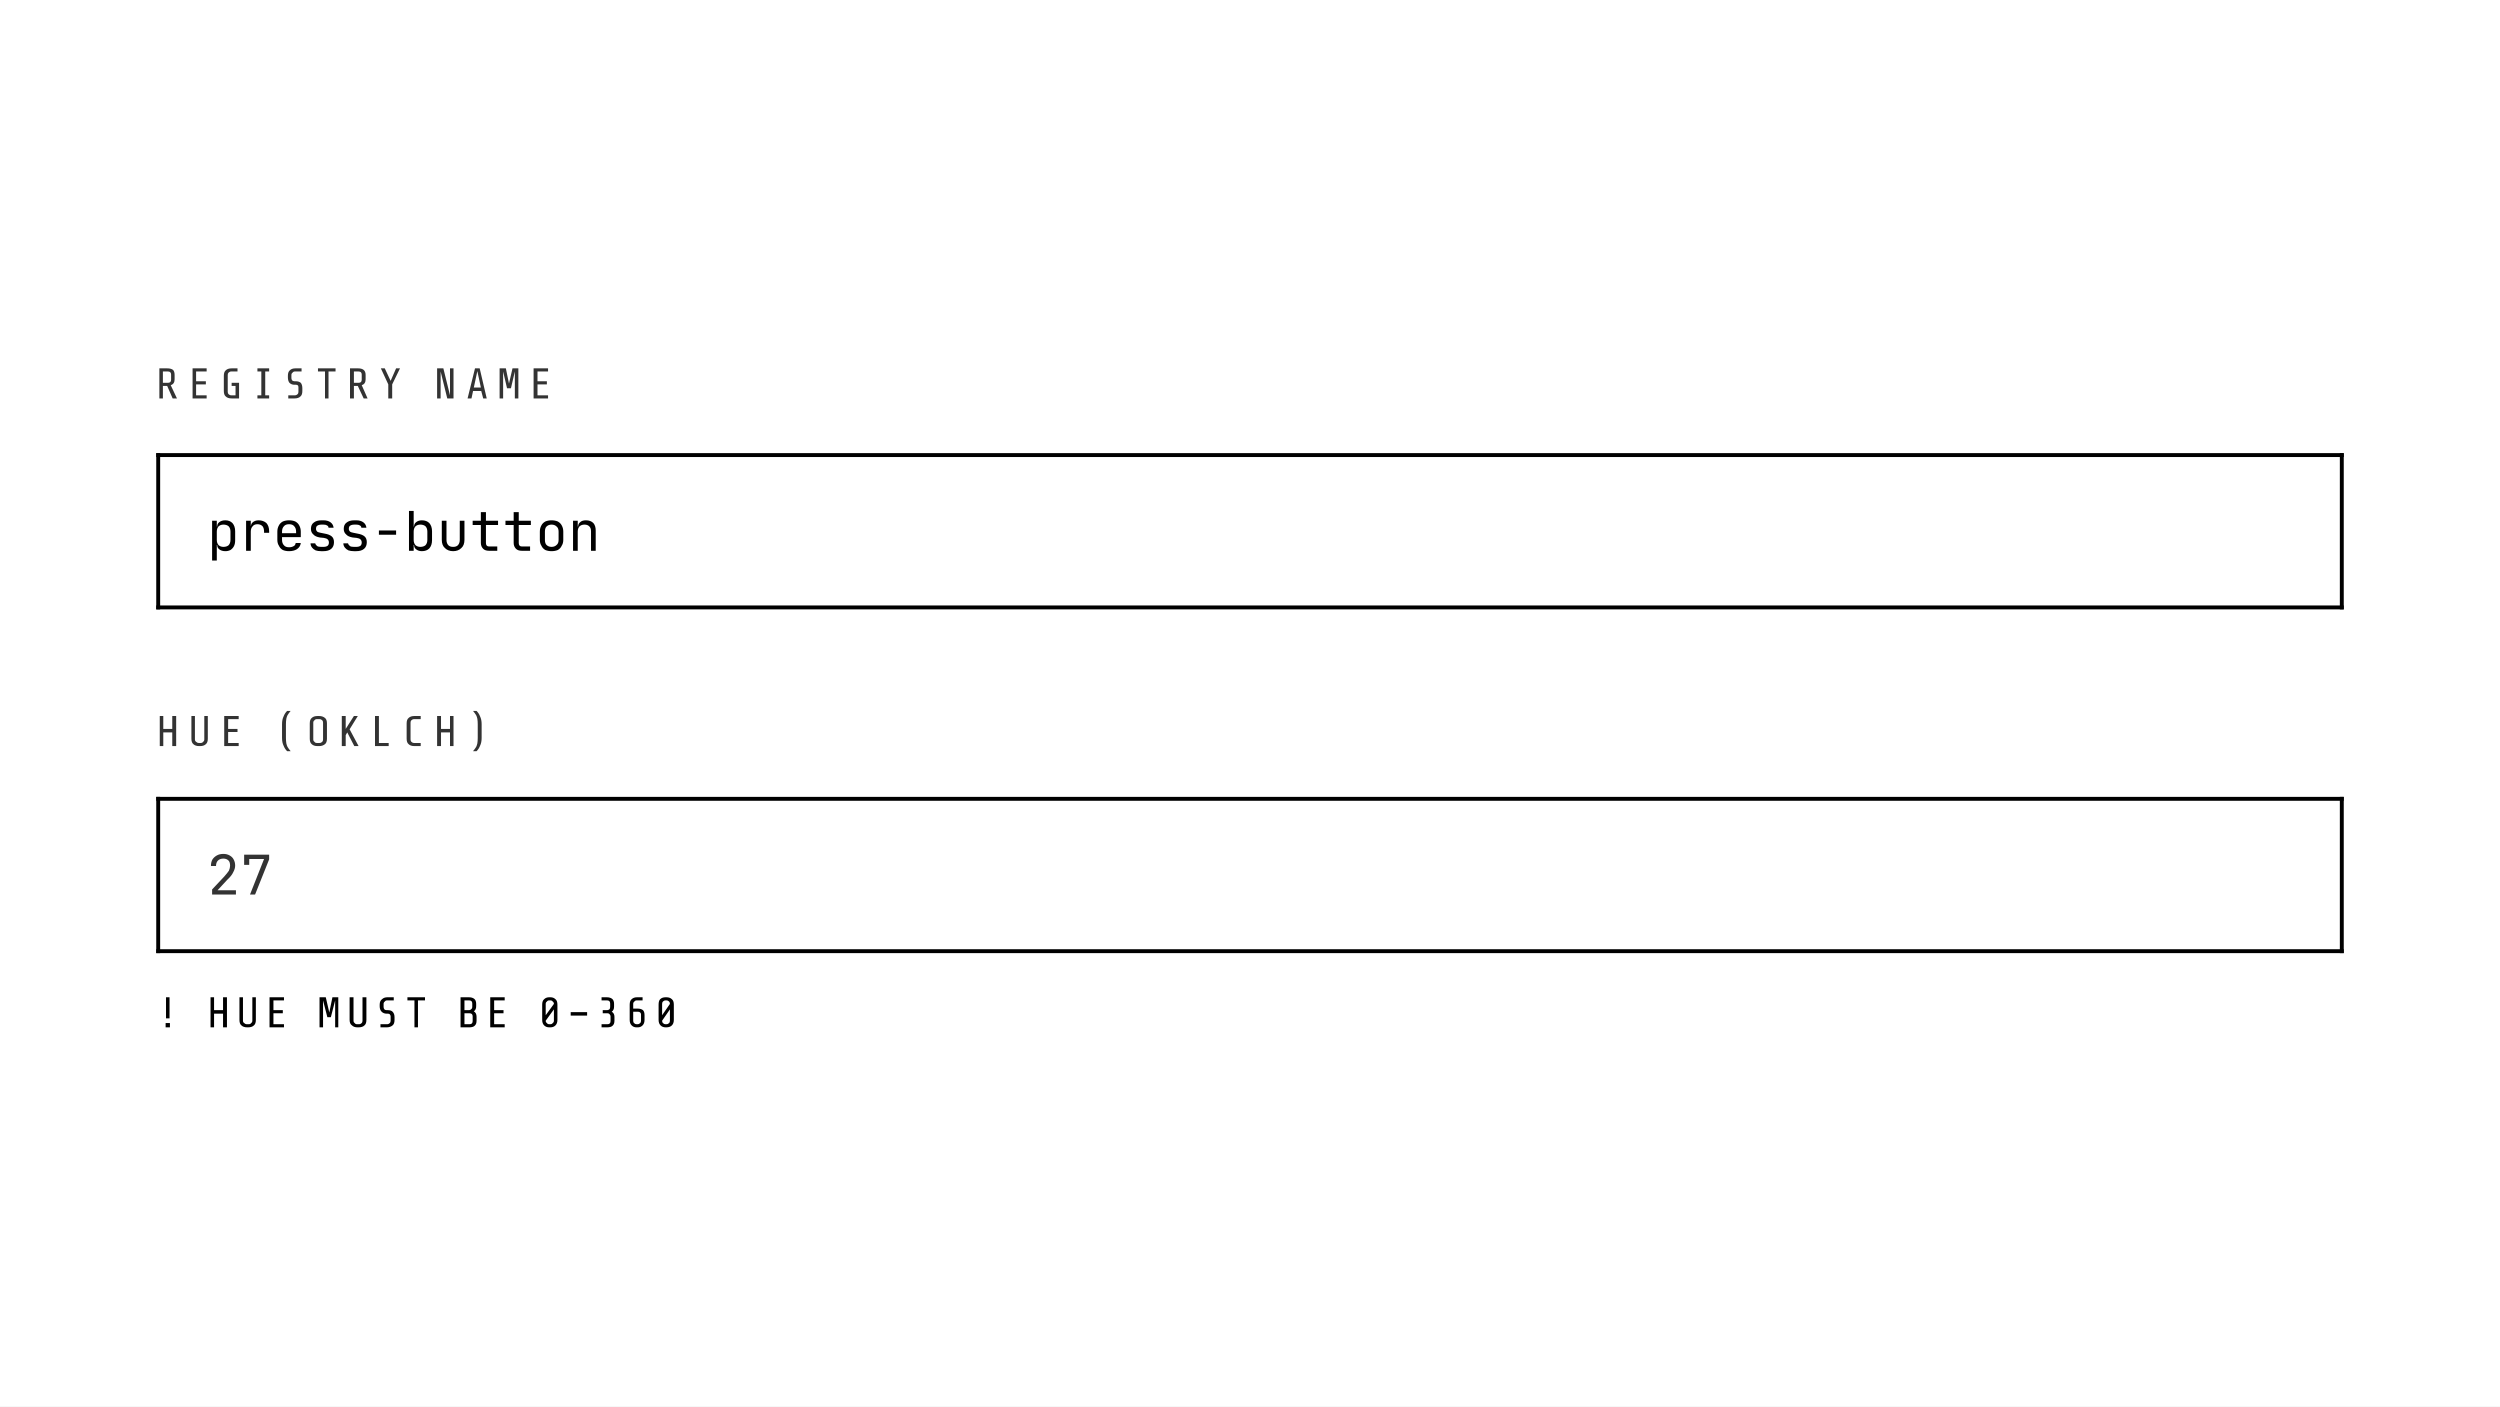
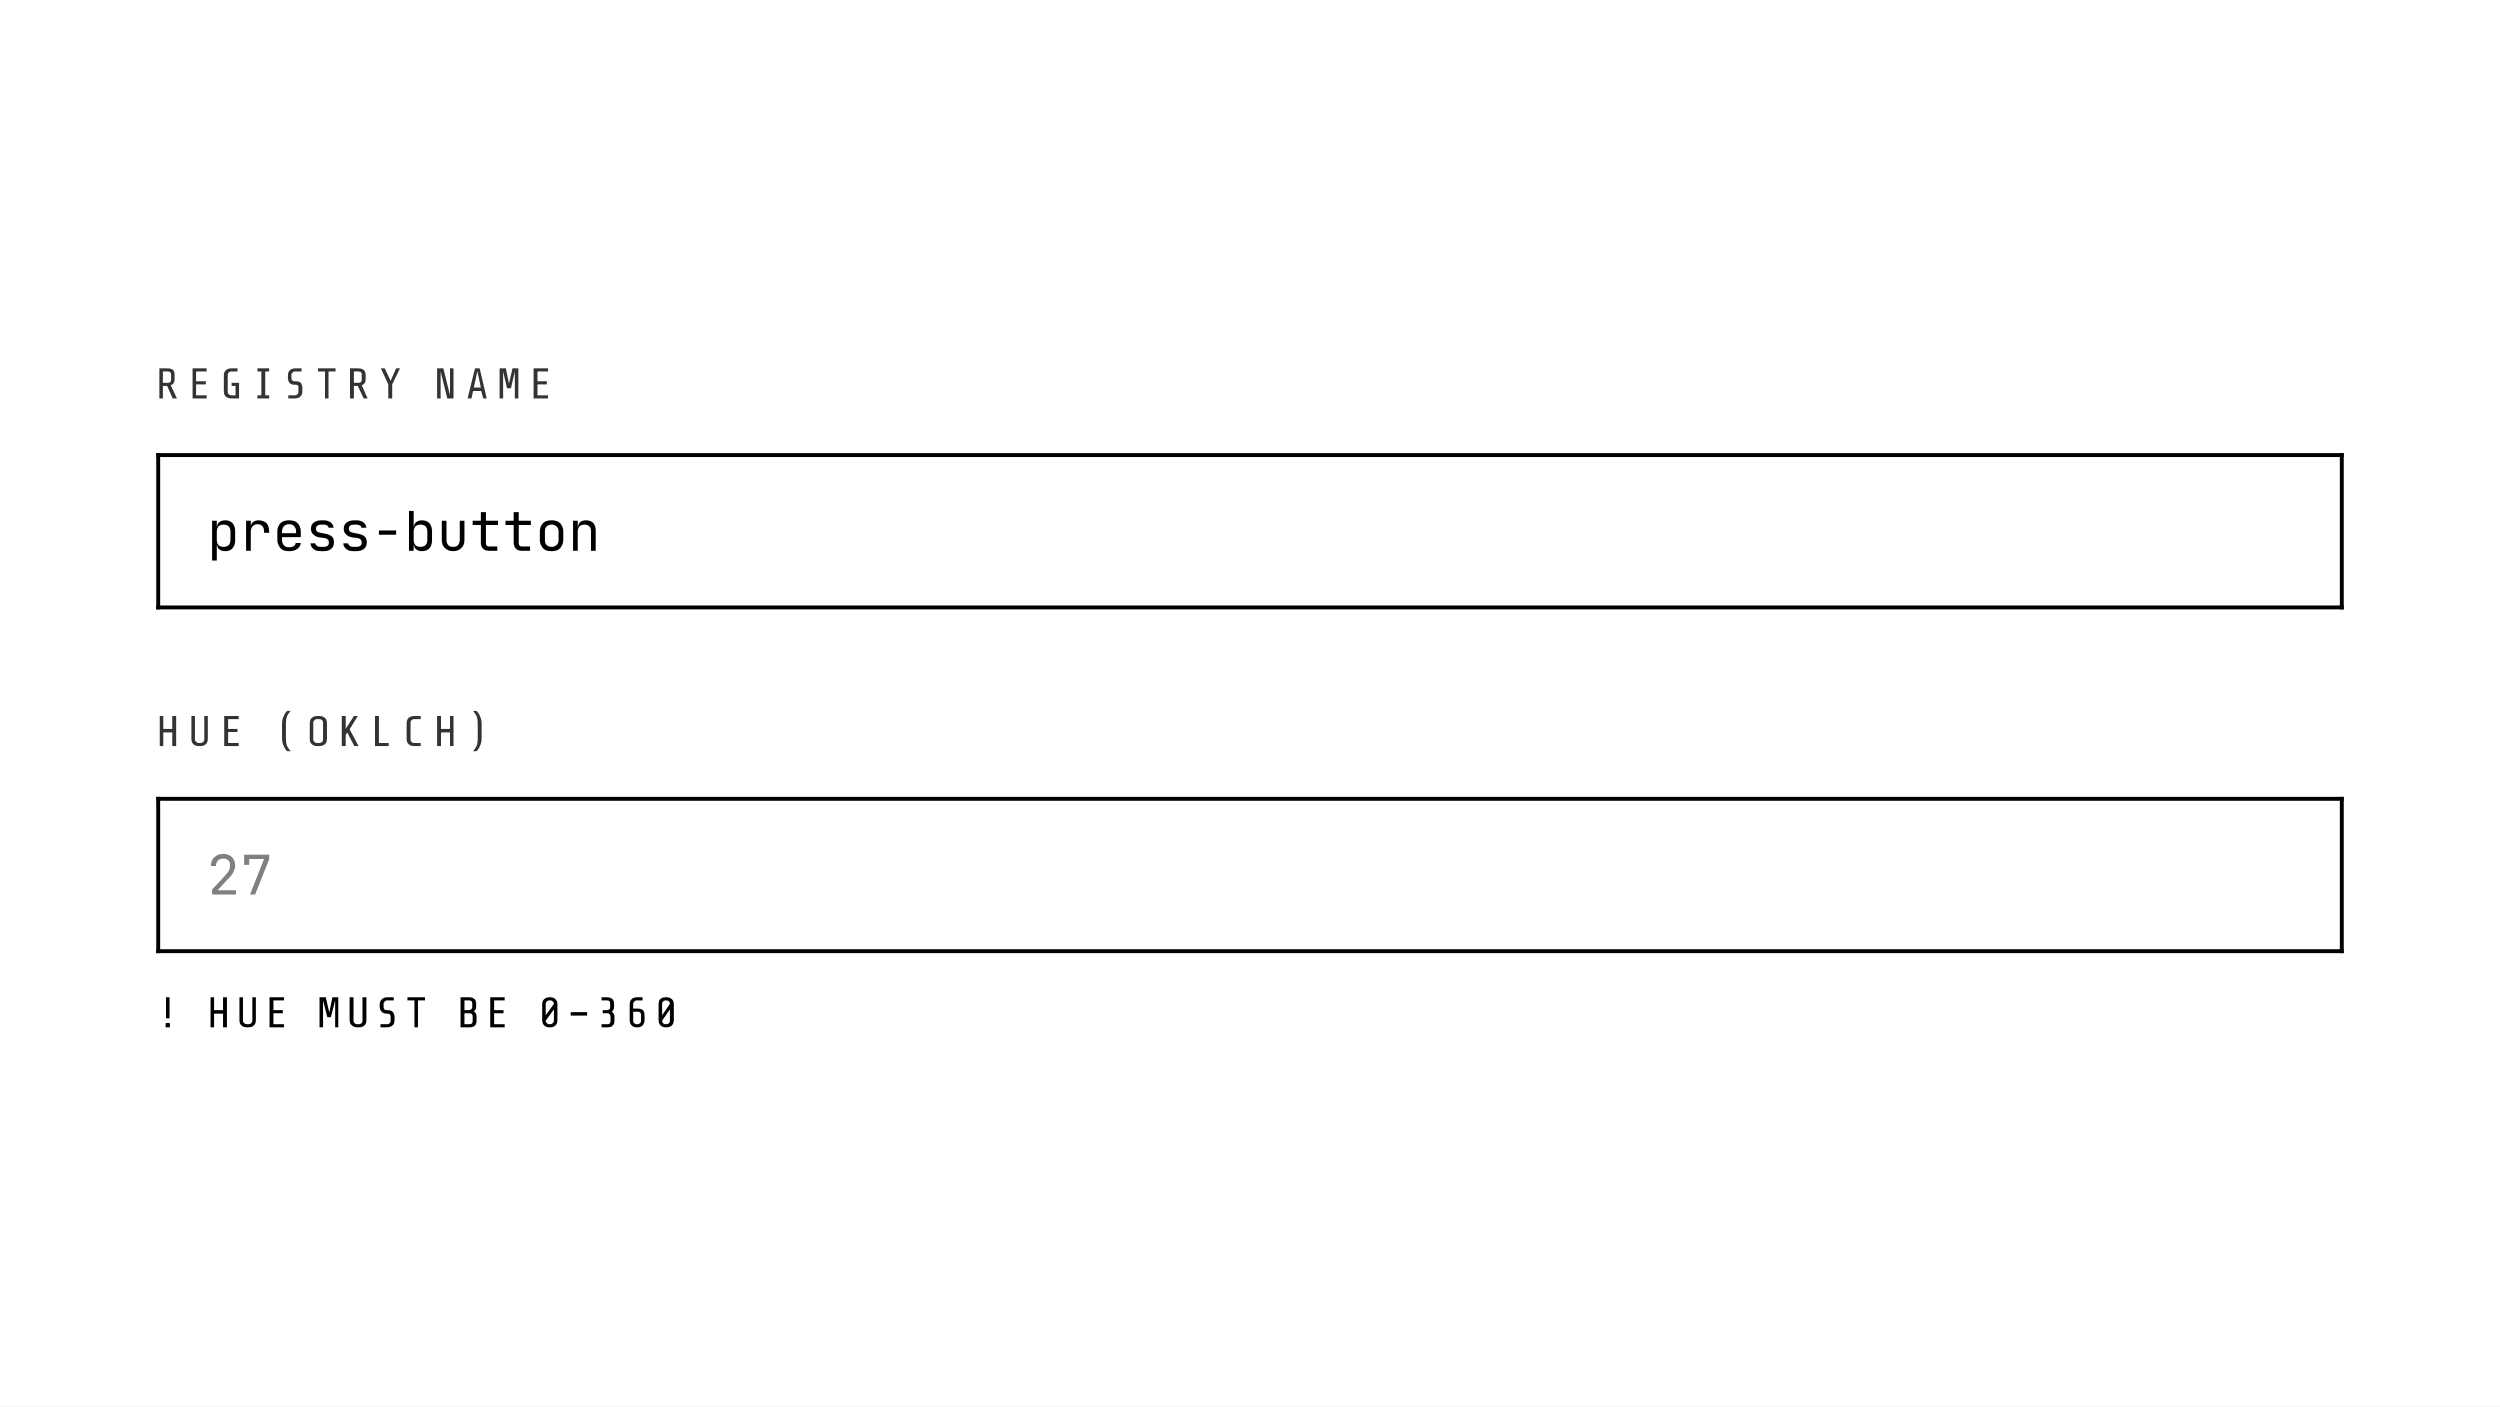
<svg xmlns="http://www.w3.org/2000/svg" width="640" height="360" viewBox="0 0 640 360">
  <mask id="satori_om-id">
    <rect x="0" y="0" width="640" height="360" fill="#fff" />
  </mask>
  <rect x="0" y="0" width="640" height="360" fill="rgba(255,255,255,1)" />
  <mask id="satori_om-id-0">
    <rect x="0" y="0" width="640" height="360" fill="#fff" />
  </mask>
  <mask id="satori_om-id-0-0">
    <rect x="0" y="0" width="640" height="360" fill="#fff" />
  </mask>
  <rect x="0" y="0" width="640" height="360" fill="rgba(255,255,255,1)" />
  <mask id="satori_om-id-0-1">
    <rect x="0" y="0" width="640" height="0" fill="#fff" />
  </mask>
  <rect x="0" y="0" width="640" height="0" fill="rgba(0,0,0,1)" />
  <mask id="satori_om-id-0-2">
    <rect x="640" y="0" width="0" height="360" fill="#fff" />
  </mask>
  <rect x="640" y="0" width="0" height="360" fill="rgba(0,0,0,1)" />
  <mask id="satori_om-id-0-3">
    <rect x="0" y="360" width="640" height="0" fill="#fff" />
  </mask>
  <rect x="0" y="360" width="640" height="0" fill="rgba(0,0,0,1)" />
  <mask id="satori_om-id-0-4">
    <rect x="0" y="0" width="0" height="360" fill="#fff" />
  </mask>
  <rect x="0" y="0" width="0" height="360" fill="rgba(0,0,0,1)" />
  <mask id="satori_om-id-1">
    <rect x="40" y="92" width="106" height="13" fill="#fff" />
  </mask>
  <g>
    <path fill="rgba(51,51,51,1)" d="M42.8 98.8L41.7 98.8L41.7 102L40.8 102L40.8 94.3L42.8 94.3Q43.8 94.3 44.3 94.7Q44.7 95.1 44.7 96.0L44.7 96.0L44.7 97.1Q44.7 98.3 43.7 98.6L43.7 98.6L45.3 102L44.2 102L42.8 98.8ZM43.8 95.9Q43.8 95.5 43.6 95.3Q43.4 95.1 43.0 95.1L43.0 95.1L41.7 95.1L41.7 98.0L43.0 98.0Q43.4 98.0 43.6 97.8Q43.8 97.6 43.8 97.2L43.8 97.2L43.8 95.9ZM49.3 94.3L52.9 94.3L52.9 95.1L50.2 95.1L50.2 97.6L52.7 97.6L52.7 98.4L50.2 98.4L50.2 101.2L52.9 101.2L52.9 102L49.3 102L49.3 94.3ZM59.3 102Q58.3 102 57.8 101.5Q57.3 101.1 57.3 100.1L57.3 100.1L57.3 96.2Q57.3 95.2 57.8 94.8Q58.3 94.3 59.3 94.3L59.3 94.3L60.8 94.3L60.8 95.1L59.2 95.1Q58.8 95.1 58.5 95.4Q58.3 95.6 58.3 96.0L58.3 96.0L58.3 100.3Q58.3 100.7 58.5 100.9Q58.8 101.2 59.2 101.2L59.2 101.2L60.3 101.2L60.3 98.8L59.3 98.8L59.3 98.0L61.2 98.0L61.2 102L59.3 102ZM65.9 101.2L66.9 101.2L66.9 95.1L65.9 95.1L65.9 94.3L68.9 94.3L68.9 95.1L67.9 95.1L67.9 101.2L68.9 101.2L68.9 102L65.9 102L65.9 101.2ZM77.4 100.1Q77.4 101.1 76.9 101.5Q76.4 102 75.4 102L75.4 102L73.8 102L73.8 101.2L75.5 101.2Q75.9 101.2 76.2 100.9Q76.4 100.7 76.4 100.3L76.4 100.3L76.4 99.2Q76.4 98.9 76.3 98.7Q76.1 98.5 75.8 98.5L75.8 98.5L75.4 98.5Q74.6 98.5 74.1 98.0Q73.7 97.5 73.7 96.6L73.7 96.6L73.7 96.2Q73.7 95.2 74.2 94.8Q74.7 94.3 75.6 94.3L75.6 94.3L77.2 94.3L77.2 95.1L75.5 95.1Q75.1 95.1 74.9 95.4Q74.6 95.6 74.6 96.0L74.6 96.0L74.6 96.8Q74.6 97.1 74.8 97.4Q75.1 97.6 75.4 97.6L75.4 97.6L75.7 97.6Q76.5 97.6 77.0 98.0Q77.4 98.5 77.4 99.4L77.4 99.4L77.4 100.1ZM84.1 102L83.2 102L83.2 95.1L81.4 95.1L81.4 94.3L85.9 94.3L85.9 95.1L84.1 95.1L84.1 102ZM91.6 98.8L90.6 98.8L90.6 102L89.6 102L89.6 94.3L91.7 94.3Q92.6 94.3 93.1 94.7Q93.6 95.1 93.6 96.0L93.6 96.0L93.6 97.1Q93.6 98.3 92.6 98.6L92.6 98.6L94.1 102L93.1 102L91.6 98.8ZM92.6 95.9Q92.6 95.5 92.4 95.3Q92.2 95.1 91.8 95.1L91.8 95.1L90.6 95.1L90.6 98.0L91.8 98.0Q92.2 98.0 92.4 97.8Q92.6 97.6 92.6 97.2L92.6 97.2L92.6 95.9ZM100.4 102L99.4 102L99.4 98.4L97.5 94.3L98.5 94.3L100.0 97.5L101.4 94.3L102.4 94.3L100.4 98.4L100.4 102Z M112.8 95.1L112.8 102L111.9 102L111.9 94.3L113.5 94.3L115.2 101.2L115.2 94.3L116.1 94.3L116.1 102L114.5 102L112.8 95.1ZM123.2 100.1L121.1 100.1L120.7 102L119.7 102L121.6 94.3L122.8 94.3L124.6 102L123.7 102L123.2 100.1ZM121.3 99.2L123.1 99.2L122.2 95.0L121.3 99.2ZM131.8 95.1L130.8 99.4L129.8 99.4L128.8 95.1L128.8 102L127.9 102L127.9 94.3L129.5 94.3L130.3 98.2L131.2 94.3L132.7 94.3L132.7 102L131.8 102L131.8 95.1ZM136.6 94.3L140.3 94.3L140.3 95.1L137.6 95.1L137.6 97.6L140.0 97.6L140.0 98.4L137.6 98.4L137.6 101.2L140.3 101.2L140.3 102L136.6 102L136.6 94.3Z " />
  </g>
  <mask id="satori_om-id-2">
    <rect x="40" y="116" width="560" height="40" fill="#fff" />
  </mask>
  <mask id="satori_om-id-2-0">
    <rect x="40" y="116" width="560" height="40" fill="#fff" />
  </mask>
  <rect x="40" y="116" width="560" height="40" fill="rgba(255,255,255,1)" />
  <mask id="satori_om-id-2-1">
    <rect x="40" y="116" width="560" height="1" fill="#fff" />
  </mask>
  <rect x="40" y="116" width="560" height="1" fill="rgba(0,0,0,1)" />
  <mask id="satori_om-id-2-2">
    <rect x="599" y="116" width="1" height="40" fill="#fff" />
  </mask>
  <rect x="599" y="116" width="1" height="40" fill="rgba(0,0,0,1)" />
  <mask id="satori_om-id-2-3">
    <rect x="40" y="155" width="560" height="1" fill="#fff" />
  </mask>
  <rect x="40" y="155" width="560" height="1" fill="rgba(0,0,0,1)" />
  <mask id="satori_om-id-2-4">
    <rect x="40" y="116" width="1" height="40" fill="#fff" />
  </mask>
  <rect x="40" y="116" width="1" height="40" fill="rgba(0,0,0,1)" />
  <mask id="satori_om-id-3">
    <rect x="53" y="126" width="534" height="20" fill="#fff" />
  </mask>
  <g>
    <path fill="rgba(0,0,0,1)" d="M55.5 143.5L54.3 143.5L54.3 133.3L55.5 133.3L55.5 134.8L55.6 134.8Q55.6 134.1 56.1 133.7L56.1 133.7Q56.7 133.2 57.7 133.2L57.7 133.2Q58.8 133.2 59.5 133.9Q60.2 134.7 60.2 136.0L60.2 136.0L60.2 138.3Q60.2 139.2 59.9 139.8Q59.6 140.4 59.0 140.8Q58.4 141.1 57.7 141.1L57.7 141.1Q56.7 141.1 56.1 140.6L56.1 140.6Q55.6 140.2 55.6 139.5L55.6 139.5L55.5 139.5L55.5 141.3L55.5 143.5ZM57.2 140.0L57.2 140.0Q58.0 140.0 58.5 139.6Q59.0 139.1 59.0 138.2L59.0 138.2L59.0 136.1Q59.0 135.2 58.5 134.7Q58.0 134.3 57.2 134.3L57.2 134.3Q56.5 134.3 56.0 134.7Q55.5 135.2 55.5 136.1L55.5 136.1L55.5 138.2Q55.5 139.1 56.0 139.6Q56.5 140.0 57.2 140.0ZM64.2 141L63.0 141L63.0 133.3L64.2 133.3L64.2 134.7Q64.3 134.1 64.6 133.8L64.6 133.8Q65.2 133.2 66.2 133.2L66.2 133.2Q67.4 133.2 68.2 133.9Q68.9 134.7 68.9 136.0L68.9 136.0L68.9 136.4L67.6 136.4L67.6 136.1Q67.6 135.2 67.2 134.7Q66.7 134.2 65.9 134.2L65.9 134.2Q65.1 134.2 64.7 134.7Q64.2 135.2 64.2 136.1L64.2 136.1L64.2 141ZM74 141.1L74 141.1Q73.1 141.1 72.4 140.8Q71.7 140.4 71.4 139.7Q71.0 139.1 71.0 138.2L71.0 138.2L71.0 136.1Q71.0 135.2 71.4 134.5Q71.7 133.9 72.4 133.5Q73.1 133.2 74 133.2Q74.9 133.2 75.6 133.5Q76.3 133.9 76.6 134.5Q77.0 135.2 77.0 136.1L77.0 136.1L77.0 137.5L72.2 137.5L72.2 138.2Q72.2 139.1 72.7 139.6Q73.1 140.1 74 140.1L74 140.1Q74.7 140.1 75.2 139.8Q75.6 139.6 75.7 139.0L75.7 139.0L77.0 139.0Q76.9 140.0 76.0 140.6Q75.2 141.1 74 141.1ZM72.2 136.5L75.8 136.5L75.8 136.1Q75.8 135.2 75.3 134.7Q74.9 134.2 74 134.2L74 134.2Q73.1 134.2 72.7 134.7Q72.2 135.2 72.2 136.1L72.2 136.1L72.2 136.5ZM82.8 141.1L82.2 141.1Q81.4 141.1 80.8 140.9Q80.2 140.6 79.9 140.2Q79.5 139.7 79.5 139.1L79.5 139.1L80.7 139.1Q80.8 139.5 81.2 139.8Q81.5 140.0 82.2 140.0L82.2 140.0L82.8 140.0Q83.5 140.0 83.9 139.7Q84.2 139.4 84.2 138.9L84.2 138.9Q84.2 138.4 83.9 138.1Q83.6 137.8 82.9 137.7L82.9 137.7L81.9 137.6Q80.7 137.4 80.2 136.8Q79.6 136.3 79.6 135.4L79.6 135.4Q79.6 134.3 80.3 133.8Q81.0 133.2 82.3 133.2L82.3 133.2L82.8 133.2Q83.9 133.2 84.6 133.7Q85.3 134.2 85.4 135.1L85.4 135.1L84.1 135.1Q84.1 134.7 83.7 134.5Q83.4 134.3 82.8 134.3L82.8 134.3L82.3 134.3Q81.6 134.3 81.2 134.6Q80.9 134.8 80.9 135.4L80.9 135.4Q80.9 135.8 81.2 136.1Q81.5 136.3 82.1 136.4L82.1 136.4L83.1 136.6Q84.3 136.8 84.9 137.3Q85.5 137.8 85.5 138.8L85.5 138.8Q85.5 139.9 84.8 140.5Q84.1 141.1 82.8 141.1L82.8 141.1ZM91.2 141.1L90.6 141.1Q89.8 141.1 89.2 140.9Q88.6 140.6 88.3 140.2Q87.9 139.7 87.9 139.1L87.9 139.1L89.1 139.1Q89.2 139.5 89.6 139.8Q89.9 140.0 90.6 140.0L90.6 140.0L91.2 140.0Q91.9 140.0 92.3 139.7Q92.6 139.4 92.6 138.9L92.6 138.9Q92.6 138.4 92.3 138.1Q92.0 137.8 91.3 137.7L91.3 137.7L90.3 137.6Q89.1 137.4 88.6 136.8Q88.0 136.3 88.0 135.4L88.0 135.4Q88.0 134.3 88.7 133.8Q89.4 133.2 90.7 133.2L90.7 133.2L91.2 133.2Q92.3 133.2 93.0 133.7Q93.7 134.2 93.8 135.1L93.8 135.1L92.5 135.1Q92.5 134.7 92.1 134.5Q91.8 134.3 91.2 134.3L91.2 134.3L90.7 134.3Q90.0 134.3 89.6 134.6Q89.3 134.8 89.3 135.4L89.3 135.4Q89.3 135.8 89.6 136.1Q89.9 136.3 90.5 136.4L90.5 136.4L91.5 136.6Q92.7 136.8 93.3 137.3Q93.9 137.8 93.9 138.8L93.9 138.8Q93.9 139.9 93.2 140.5Q92.5 141.1 91.2 141.1L91.2 141.1ZM101.4 136.9L97.0 136.9L97.0 135.8L101.4 135.8L101.4 136.9ZM108.0 141.1L108.0 141.1Q107.1 141.1 106.5 140.6L106.5 140.6Q106.0 140.2 106.0 139.5L106.0 139.5L105.9 139.5L105.9 141L104.7 141L104.7 130.8L105.9 130.8L105.9 133.0L105.9 134.8L106.0 134.8Q106.0 134.1 106.5 133.7L106.5 133.7Q107.1 133.2 108.0 133.2L108.0 133.2Q109.2 133.2 109.9 133.9Q110.6 134.7 110.6 136.0L110.6 136.0L110.6 138.3Q110.6 139.6 109.9 140.4Q109.2 141.1 108.0 141.1ZM107.6 140.0L107.6 140.0Q108.4 140.0 108.9 139.6Q109.4 139.1 109.4 138.2L109.4 138.2L109.4 136.1Q109.4 135.2 108.9 134.7Q108.4 134.3 107.6 134.3L107.6 134.3Q106.9 134.3 106.4 134.7Q105.9 135.2 105.9 136.1L105.9 136.1L105.9 138.2Q105.9 139.1 106.4 139.6Q106.9 140.0 107.6 140.0ZM116.0 141.1L116.0 141.1Q114.7 141.1 113.9 140.3Q113.1 139.6 113.1 138.2L113.1 138.2L113.1 133.3L114.3 133.3L114.3 138.2Q114.3 139.1 114.8 139.6Q115.2 140.0 116.0 140.0L116.0 140.0Q116.8 140.0 117.2 139.6Q117.7 139.1 117.7 138.2L117.7 138.2L117.7 133.3L118.9 133.3L118.9 138.2Q118.9 139.6 118.1 140.3Q117.3 141.1 116.0 141.1ZM127.3 141L125.2 141Q124.2 141 123.7 140.5Q123.1 139.9 123.1 139.0L123.1 139.0L123.1 134.4L121.0 134.4L121.0 133.3L123.1 133.3L123.1 131.1L124.4 131.1L124.4 133.3L127.5 133.3L127.5 134.4L124.4 134.4L124.4 139.0Q124.4 139.9 125.2 139.9L125.2 139.9L127.3 139.9L127.3 141ZM135.7 141L133.6 141Q132.6 141 132.1 140.5Q131.5 139.9 131.5 139.0L131.5 139.0L131.5 134.4L129.4 134.4L129.4 133.3L131.5 133.3L131.5 131.1L132.8 131.1L132.8 133.3L135.9 133.3L135.9 134.4L132.8 134.4L132.8 139.0Q132.8 139.9 133.6 139.9L133.6 139.9L135.7 139.9L135.7 141ZM141.2 141.1L141.2 141.1Q140.3 141.1 139.6 140.8Q138.9 140.4 138.6 139.7Q138.2 139.1 138.2 138.2L138.2 138.2L138.2 136.1Q138.2 135.2 138.6 134.5Q138.9 133.9 139.6 133.5Q140.3 133.2 141.2 133.2L141.2 133.2Q142.1 133.2 142.8 133.5Q143.5 133.9 143.8 134.5Q144.2 135.2 144.2 136.1L144.2 136.1L144.2 138.2Q144.2 139.1 143.8 139.7Q143.5 140.4 142.8 140.8Q142.1 141.1 141.2 141.1ZM141.2 140.0L141.2 140.0Q142.0 140.0 142.5 139.5Q143.0 139.1 143.0 138.2L143.0 138.2L143.0 136.1Q143.0 135.2 142.5 134.8Q142.0 134.3 141.2 134.3L141.2 134.3Q140.4 134.3 139.9 134.8Q139.5 135.2 139.5 136.1L139.5 136.1L139.5 138.2Q139.5 139.1 139.9 139.5Q140.4 140.0 141.2 140.0ZM147.9 141L146.7 141L146.7 133.3L147.9 133.3L147.9 134.8L148.0 134.8Q148.0 134.1 148.5 133.7L148.5 133.7Q149.0 133.2 150.0 133.2L150.0 133.2Q151.2 133.2 151.9 133.9Q152.5 134.6 152.5 135.8L152.5 135.8L152.5 141L151.3 141L151.3 136.0Q151.3 135.1 150.8 134.7Q150.4 134.3 149.6 134.3L149.6 134.3Q148.9 134.3 148.4 134.7Q147.9 135.2 147.9 136.1L147.9 136.1L147.9 141Z " />
  </g>
  <mask id="satori_om-id-4">
    <rect x="40" y="181" width="90" height="13" fill="#fff" />
  </mask>
  <g>
    <path fill="rgba(51,51,51,1)" d="M44.1 187.5L41.8 187.5L41.8 191L40.9 191L40.9 183.3L41.8 183.3L41.8 186.6L44.1 186.6L44.1 183.3L45.1 183.3L45.1 191L44.1 191L44.1 187.5ZM53.2 189.1Q53.2 190.1 52.7 190.5Q52.2 191 51.2 191L51.2 191L51.0 191Q50.0 191 49.5 190.5Q49.0 190.1 49.0 189.1L49.0 189.1L49.0 183.3L49.9 183.3L49.9 189.3Q49.9 189.7 50.2 189.9Q50.5 190.2 50.9 190.2L50.9 190.2L51.4 190.2Q51.8 190.2 52.0 189.9Q52.3 189.7 52.3 189.3L52.3 189.3L52.3 183.3L53.2 183.3L53.2 189.1ZM57.4 183.3L61.1 183.3L61.1 184.1L58.4 184.1L58.4 186.6L60.8 186.6L60.8 187.4L58.4 187.4L58.4 190.2L61.1 190.2L61.1 191L57.4 191L57.4 183.3Z M72.2 185.4Q72.2 184.2 72.6 183.4Q72.9 182.6 73.5 182.0L73.5 182.0L74.4 182.0Q73.9 182.6 73.6 183.1Q73.4 183.5 73.3 184.0Q73.2 184.6 73.2 185.4L73.2 185.4L73.2 188.9Q73.2 189.7 73.3 190.3Q73.4 190.8 73.6 191.2Q73.9 191.7 74.4 192.3L74.4 192.3L73.5 192.3Q72.9 191.7 72.6 190.9Q72.2 190.1 72.2 188.9L72.2 188.9L72.2 185.4ZM83.7 189.1Q83.7 190.1 83.2 190.5Q82.6 191 81.7 191L81.7 191L81.3 191Q80.3 191 79.8 190.5Q79.3 190.1 79.3 189.1L79.3 189.1L79.3 185.2Q79.3 184.2 79.8 183.8Q80.3 183.3 81.3 183.3L81.3 183.3L81.7 183.3Q82.6 183.3 83.2 183.8Q83.7 184.2 83.7 185.2L83.7 185.2L83.7 189.1ZM82.7 185.0Q82.7 184.6 82.5 184.4Q82.2 184.1 81.8 184.1L81.8 184.1L81.1 184.1Q80.7 184.1 80.5 184.4Q80.2 184.6 80.2 185.0L80.2 185.0L80.2 189.3Q80.2 189.7 80.5 189.9Q80.7 190.2 81.1 190.2L81.1 190.2L81.8 190.2Q82.2 190.2 82.5 189.9Q82.7 189.7 82.7 189.3L82.7 189.3L82.7 185.0ZM88.9 187.5L88.5 188.2L88.5 191L87.5 191L87.5 183.3L88.5 183.3L88.5 186.6L90.6 183.3L91.6 183.3L89.5 186.7L91.8 191L90.7 191L88.9 187.5ZM96.0 183.3L97.0 183.3L97.0 190.2L99.5 190.2L99.5 191L96.0 191L96.0 183.3ZM106.1 191Q105.1 191 104.6 190.5Q104.1 190.1 104.1 189.1L104.1 189.1L104.1 185.2Q104.1 184.2 104.6 183.8Q105.1 183.3 106.1 183.3L106.1 183.3L107.7 183.3L107.7 184.1L106.0 184.1Q105.6 184.1 105.3 184.4Q105.1 184.6 105.1 185.0L105.1 185.0L105.1 189.3Q105.1 189.7 105.3 189.9Q105.6 190.2 106.0 190.2L106.0 190.2L107.7 190.2L107.7 191L106.1 191ZM115.2 187.5L112.9 187.5L112.9 191L111.9 191L111.9 183.3L112.9 183.3L112.9 186.6L115.2 186.6L115.2 183.3L116.1 183.3L116.1 191L115.2 191L115.2 187.5ZM123.3 188.9Q123.3 190.1 122.9 190.9Q122.6 191.7 122.0 192.3L122.0 192.3L121.1 192.3Q121.6 191.7 121.9 191.2Q122.1 190.8 122.2 190.3Q122.3 189.7 122.3 188.9L122.3 188.9L122.3 185.4Q122.3 184.6 122.2 184.0Q122.1 183.5 121.9 183.1Q121.6 182.6 121.1 182.0L121.1 182.0L122.0 182.0Q122.6 182.6 122.9 183.4Q123.3 184.2 123.3 185.4L123.3 185.4L123.3 188.9Z " />
  </g>
  <mask id="satori_om-id-5">
    <rect x="40" y="204" width="560" height="40" fill="#fff" />
  </mask>
  <mask id="satori_om-id-5-0">
    <rect x="40" y="204" width="560" height="40" fill="#fff" />
  </mask>
  <rect x="40" y="204" width="560" height="40" fill="rgba(255,255,255,1)" />
  <mask id="satori_om-id-5-1">
    <rect x="40" y="204" width="560" height="1" fill="#fff" />
  </mask>
  <rect x="40" y="204" width="560" height="1" fill="rgba(0,0,0,1)" />
  <mask id="satori_om-id-5-2">
    <rect x="599" y="204" width="1" height="40" fill="#fff" />
  </mask>
  <rect x="599" y="204" width="1" height="40" fill="rgba(0,0,0,1)" />
  <mask id="satori_om-id-5-3">
    <rect x="40" y="243" width="560" height="1" fill="#fff" />
  </mask>
  <rect x="40" y="243" width="560" height="1" fill="rgba(0,0,0,1)" />
  <mask id="satori_om-id-5-4">
    <rect x="40" y="204" width="1" height="40" fill="#fff" />
  </mask>
  <rect x="40" y="204" width="1" height="40" fill="rgba(0,0,0,1)" />
  <mask id="satori_om-id-6">
    <rect x="53" y="214" width="534" height="21" fill="#fff" />
  </mask>
  <g>
-     <path fill="rgba(51,51,51,1)" d="M60.4 229L54.3 229L54.3 227.7L57.4 224.4Q58.2 223.5 58.6 222.9Q58.9 222.2 58.9 221.6L58.9 221.6Q58.9 220.7 58.5 220.3Q58.0 219.8 57.2 219.8L57.2 219.8Q56.3 219.8 55.8 220.3Q55.3 220.8 55.3 221.7L55.3 221.7L54.0 221.7Q54.0 220.7 54.4 220.0Q54.8 219.4 55.5 219.0Q56.2 218.6 57.2 218.6L57.2 218.6Q58.1 218.6 58.8 219.0Q59.5 219.4 59.8 220.0Q60.2 220.7 60.2 221.6L60.2 221.6Q60.2 222.4 59.7 223.3Q59.3 224.2 58.2 225.2L58.2 225.2L55.7 227.9L60.4 227.9L60.4 229ZM65.3 229L64.0 229L67.6 219.9L63.8 219.9L63.8 221.4L62.5 221.4L62.5 218.8L68.9 218.8L68.9 220.0L65.3 229Z " />
+     <path fill="rgba(128,128,128,1)" d="M60.4 229L54.3 229L54.3 227.7L57.4 224.4Q58.2 223.5 58.6 222.9Q58.9 222.2 58.9 221.6L58.9 221.6Q58.9 220.7 58.5 220.3Q58.0 219.8 57.2 219.8L57.2 219.8Q56.3 219.8 55.8 220.3Q55.3 220.8 55.3 221.7L55.3 221.7L54.0 221.7Q54.0 220.7 54.4 220.0Q54.8 219.4 55.5 219.0Q56.2 218.6 57.2 218.6L57.2 218.6Q58.1 218.6 58.8 219.0Q59.5 219.4 59.8 220.0Q60.2 220.7 60.2 221.6L60.2 221.6Q60.2 222.4 59.7 223.3Q59.3 224.2 58.2 225.2L58.2 225.2L55.7 227.9L60.4 227.9L60.4 229ZM65.3 229L64.0 229L67.6 219.9L63.8 219.9L63.8 221.4L62.5 221.4L62.5 218.8L68.9 218.8L68.9 220.0L65.3 229Z " />
  </g>
  <mask id="satori_om-id-7">
    <rect x="40" y="253" width="8" height="13" fill="#fff" />
  </mask>
  <g>
    <path fill="rgba(0,0,0,1)" d="M42.5 255.3L43.4 255.3L43.4 260.7L42.5 260.7L42.5 255.3ZM42.4 261.9L43.5 261.9L43.5 263L42.4 263L42.4 261.9Z " />
  </g>
  <mask id="satori_om-id-8">
    <rect x="53" y="253" width="127" height="13" fill="#fff" />
  </mask>
  <g>
    <path fill="rgba(0,0,0,1)" d="M57.1 259.5L54.8 259.5L54.8 263L53.9 263L53.9 255.3L54.8 255.3L54.8 258.6L57.1 258.6L57.1 255.3L58.1 255.3L58.1 263L57.1 263L57.1 259.5ZM65.5 261.1Q65.5 262.1 65.0 262.5Q64.5 263 63.5 263L63.5 263L63.3 263Q62.3 263 61.8 262.5Q61.3 262.1 61.3 261.1L61.3 261.1L61.3 255.3L62.2 255.3L62.2 261.3Q62.2 261.7 62.5 261.9Q62.8 262.2 63.2 262.2L63.2 262.2L63.7 262.2Q64.1 262.2 64.3 261.9Q64.6 261.7 64.6 261.3L64.6 261.3L64.6 255.3L65.5 255.3L65.5 261.1ZM69.0 255.3L72.7 255.3L72.7 256.1L70.0 256.1L70.0 258.6L72.4 258.6L72.4 259.4L70.0 259.4L70.0 262.2L72.7 262.2L72.7 263L69.0 263L69.0 255.3Z M85.8 256.1L84.7 260.4L83.8 260.4L82.7 256.1L82.7 263L81.8 263L81.8 255.3L83.4 255.3L84.3 259.2L85.1 255.3L86.6 255.3L86.6 263L85.8 263L85.8 256.1ZM93.8 261.1Q93.8 262.1 93.3 262.5Q92.8 263 91.8 263L91.8 263L91.5 263Q90.6 263 90.1 262.5Q89.5 262.1 89.5 261.1L89.5 261.1L89.5 255.3L90.5 255.3L90.5 261.3Q90.5 261.7 90.8 261.9Q91.0 262.2 91.4 262.2L91.4 262.2L91.9 262.2Q92.3 262.2 92.6 261.9Q92.8 261.7 92.8 261.3L92.8 261.3L92.8 255.3L93.8 255.3L93.8 261.1ZM101.0 261.1Q101.0 262.1 100.5 262.5Q99.9 263 99.0 263L99.0 263L97.4 263L97.4 262.2L99.1 262.2Q99.5 262.2 99.8 261.9Q100.0 261.7 100.0 261.3L100.0 261.3L100.0 260.2Q100.0 259.9 99.8 259.7Q99.7 259.5 99.3 259.5L99.3 259.5L99 259.5Q98.2 259.5 97.7 259.0Q97.2 258.5 97.2 257.6L97.2 257.6L97.2 257.2Q97.2 256.2 97.8 255.8Q98.3 255.3 99.2 255.3L99.2 255.3L100.8 255.3L100.8 256.1L99.1 256.1Q98.7 256.1 98.5 256.4Q98.2 256.6 98.2 257.0L98.2 257.0L98.2 257.8Q98.2 258.1 98.4 258.4Q98.6 258.6 99.0 258.6L99.0 258.6L99.3 258.6Q100.1 258.6 100.5 259.0Q101.0 259.5 101.0 260.4L101.0 260.4L101.0 261.1ZM107.0 263L106.1 263L106.1 256.1L104.3 256.1L104.3 255.3L108.8 255.3L108.8 256.1L107.0 256.1L107.0 263Z M122.0 261.3Q122.0 262.2 121.5 262.6Q121.1 263 120.1 263L120.1 263L117.9 263L117.9 255.3L120.0 255.3Q120.9 255.3 121.4 255.7Q121.9 256.1 121.9 257.0L121.9 257.0L121.9 257.6Q121.9 258.5 121.3 258.9L121.3 258.9Q122.0 259.3 122.0 260.3L122.0 260.3L122.0 261.3ZM120.9 256.9Q120.9 256.5 120.7 256.3Q120.5 256.1 120.1 256.1L120.1 256.1L118.9 256.1L118.9 258.6L120.1 258.6Q120.4 258.6 120.7 258.3Q120.9 258.1 120.9 257.8L120.9 257.8L120.9 256.9ZM121.0 260.2Q121.0 259.8 120.8 259.6Q120.6 259.4 120.2 259.4L120.2 259.4L118.9 259.4L118.9 262.2L120.2 262.2Q120.6 262.2 120.8 262.0Q121.0 261.8 121.0 261.4L121.0 261.4L121.0 260.2ZM125.5 255.3L129.2 255.3L129.2 256.1L126.5 256.1L126.5 258.6L128.9 258.6L128.9 259.4L126.5 259.4L126.5 262.2L129.2 262.2L129.2 263L125.5 263L125.5 255.3Z M142.7 261.1Q142.7 262.0 142.2 262.5Q141.7 263 140.9 263L140.9 263L140.6 263Q139.8 263 139.3 262.5Q138.8 262.0 138.8 261.1L138.8 261.1L138.8 257.2Q138.8 256.2 139.3 255.8Q139.8 255.3 140.6 255.3L140.6 255.3L140.9 255.3Q141.7 255.3 142.2 255.8Q142.7 256.2 142.7 257.2L142.7 257.2L142.7 261.1ZM141.8 257.0Q141.8 256.6 141.5 256.4Q141.3 256.1 140.9 256.1L140.9 256.1L140.6 256.1Q140.2 256.1 140.0 256.4Q139.7 256.6 139.7 257.0L139.7 257.0L139.7 259.9L141.8 257.0ZM139.7 261.3Q139.7 261.7 140.0 261.9Q140.2 262.2 140.6 262.2L140.6 262.2L140.9 262.2Q141.3 262.2 141.5 261.9Q141.8 261.7 141.8 261.3L141.8 261.3L141.8 258.4L139.7 261.3ZM146.1 259.1L150.3 259.1L150.3 260.0L146.1 260.0L146.1 259.1ZM157.3 261.3Q157.3 262.2 156.8 262.6Q156.4 263 155.4 263L155.4 263L154.0 263L154.0 262.2L155.5 262.2Q155.9 262.2 156.1 262.0Q156.3 261.8 156.3 261.4L156.3 261.4L156.3 260.2Q156.3 259.9 156.1 259.7Q155.9 259.4 155.5 259.4L155.5 259.4L154.3 259.4L154.3 258.6L155.4 258.6Q155.7 258.6 156.0 258.4Q156.2 258.2 156.2 257.8L156.2 257.8L156.2 256.9Q156.2 256.5 156.0 256.3Q155.8 256.1 155.4 256.1L155.4 256.1L154.0 256.1L154.0 255.3L155.3 255.3Q156.2 255.3 156.7 255.7Q157.2 256.1 157.2 257.0L157.2 257.0L157.2 257.7Q157.2 258.6 156.6 259.0L156.6 259.0Q157.3 259.4 157.3 260.3L157.3 260.3L157.3 261.3ZM165.0 261.1Q165.0 262.0 164.5 262.5Q164.0 263 163.3 263L163.3 263L162.9 263Q162.2 263 161.7 262.5Q161.2 262.0 161.2 261.1L161.2 261.1L161.2 257.2Q161.2 256.2 161.7 255.8Q162.2 255.3 163.1 255.3L163.1 255.3L164.5 255.3L164.5 256.1L163.0 256.1Q162.6 256.1 162.4 256.4Q162.1 256.6 162.1 257.0L162.1 257.0L162.1 258.2L163.2 258.2Q164.1 258.2 164.6 258.6Q165.0 259.0 165.0 259.9L165.0 259.9L165.0 261.1ZM162.1 261.3Q162.1 261.7 162.3 261.9Q162.6 262.2 163.0 262.2L163.0 262.2L163.2 262.2Q163.6 262.2 163.9 261.9Q164.1 261.7 164.1 261.3L164.1 261.3L164.1 259.7Q164.1 259.4 163.9 259.2Q163.7 259.0 163.3 259.0L163.3 259.0L162.1 259.0L162.1 261.3ZM172.5 261.1Q172.5 262.0 172.0 262.5Q171.5 263 170.6 263L170.6 263L170.4 263Q169.6 263 169.1 262.5Q168.6 262.0 168.6 261.1L168.6 261.1L168.6 257.2Q168.6 256.2 169.0 255.8Q169.5 255.3 170.4 255.3L170.4 255.3L170.6 255.3Q171.5 255.3 172.0 255.8Q172.5 256.2 172.5 257.2L172.5 257.2L172.5 261.1ZM171.5 257.0Q171.5 256.6 171.3 256.4Q171.0 256.1 170.6 256.1L170.6 256.1L170.4 256.1Q170.0 256.1 169.7 256.4Q169.5 256.6 169.5 257.0L169.5 257.0L169.5 259.9L171.5 257.0ZM169.5 261.3Q169.5 261.7 169.7 261.9Q170.0 262.2 170.4 262.2L170.4 262.2L170.6 262.2Q171.0 262.2 171.3 261.9Q171.5 261.7 171.5 261.3L171.5 261.3L171.5 258.4L169.5 261.3Z " />
  </g>
</svg>
